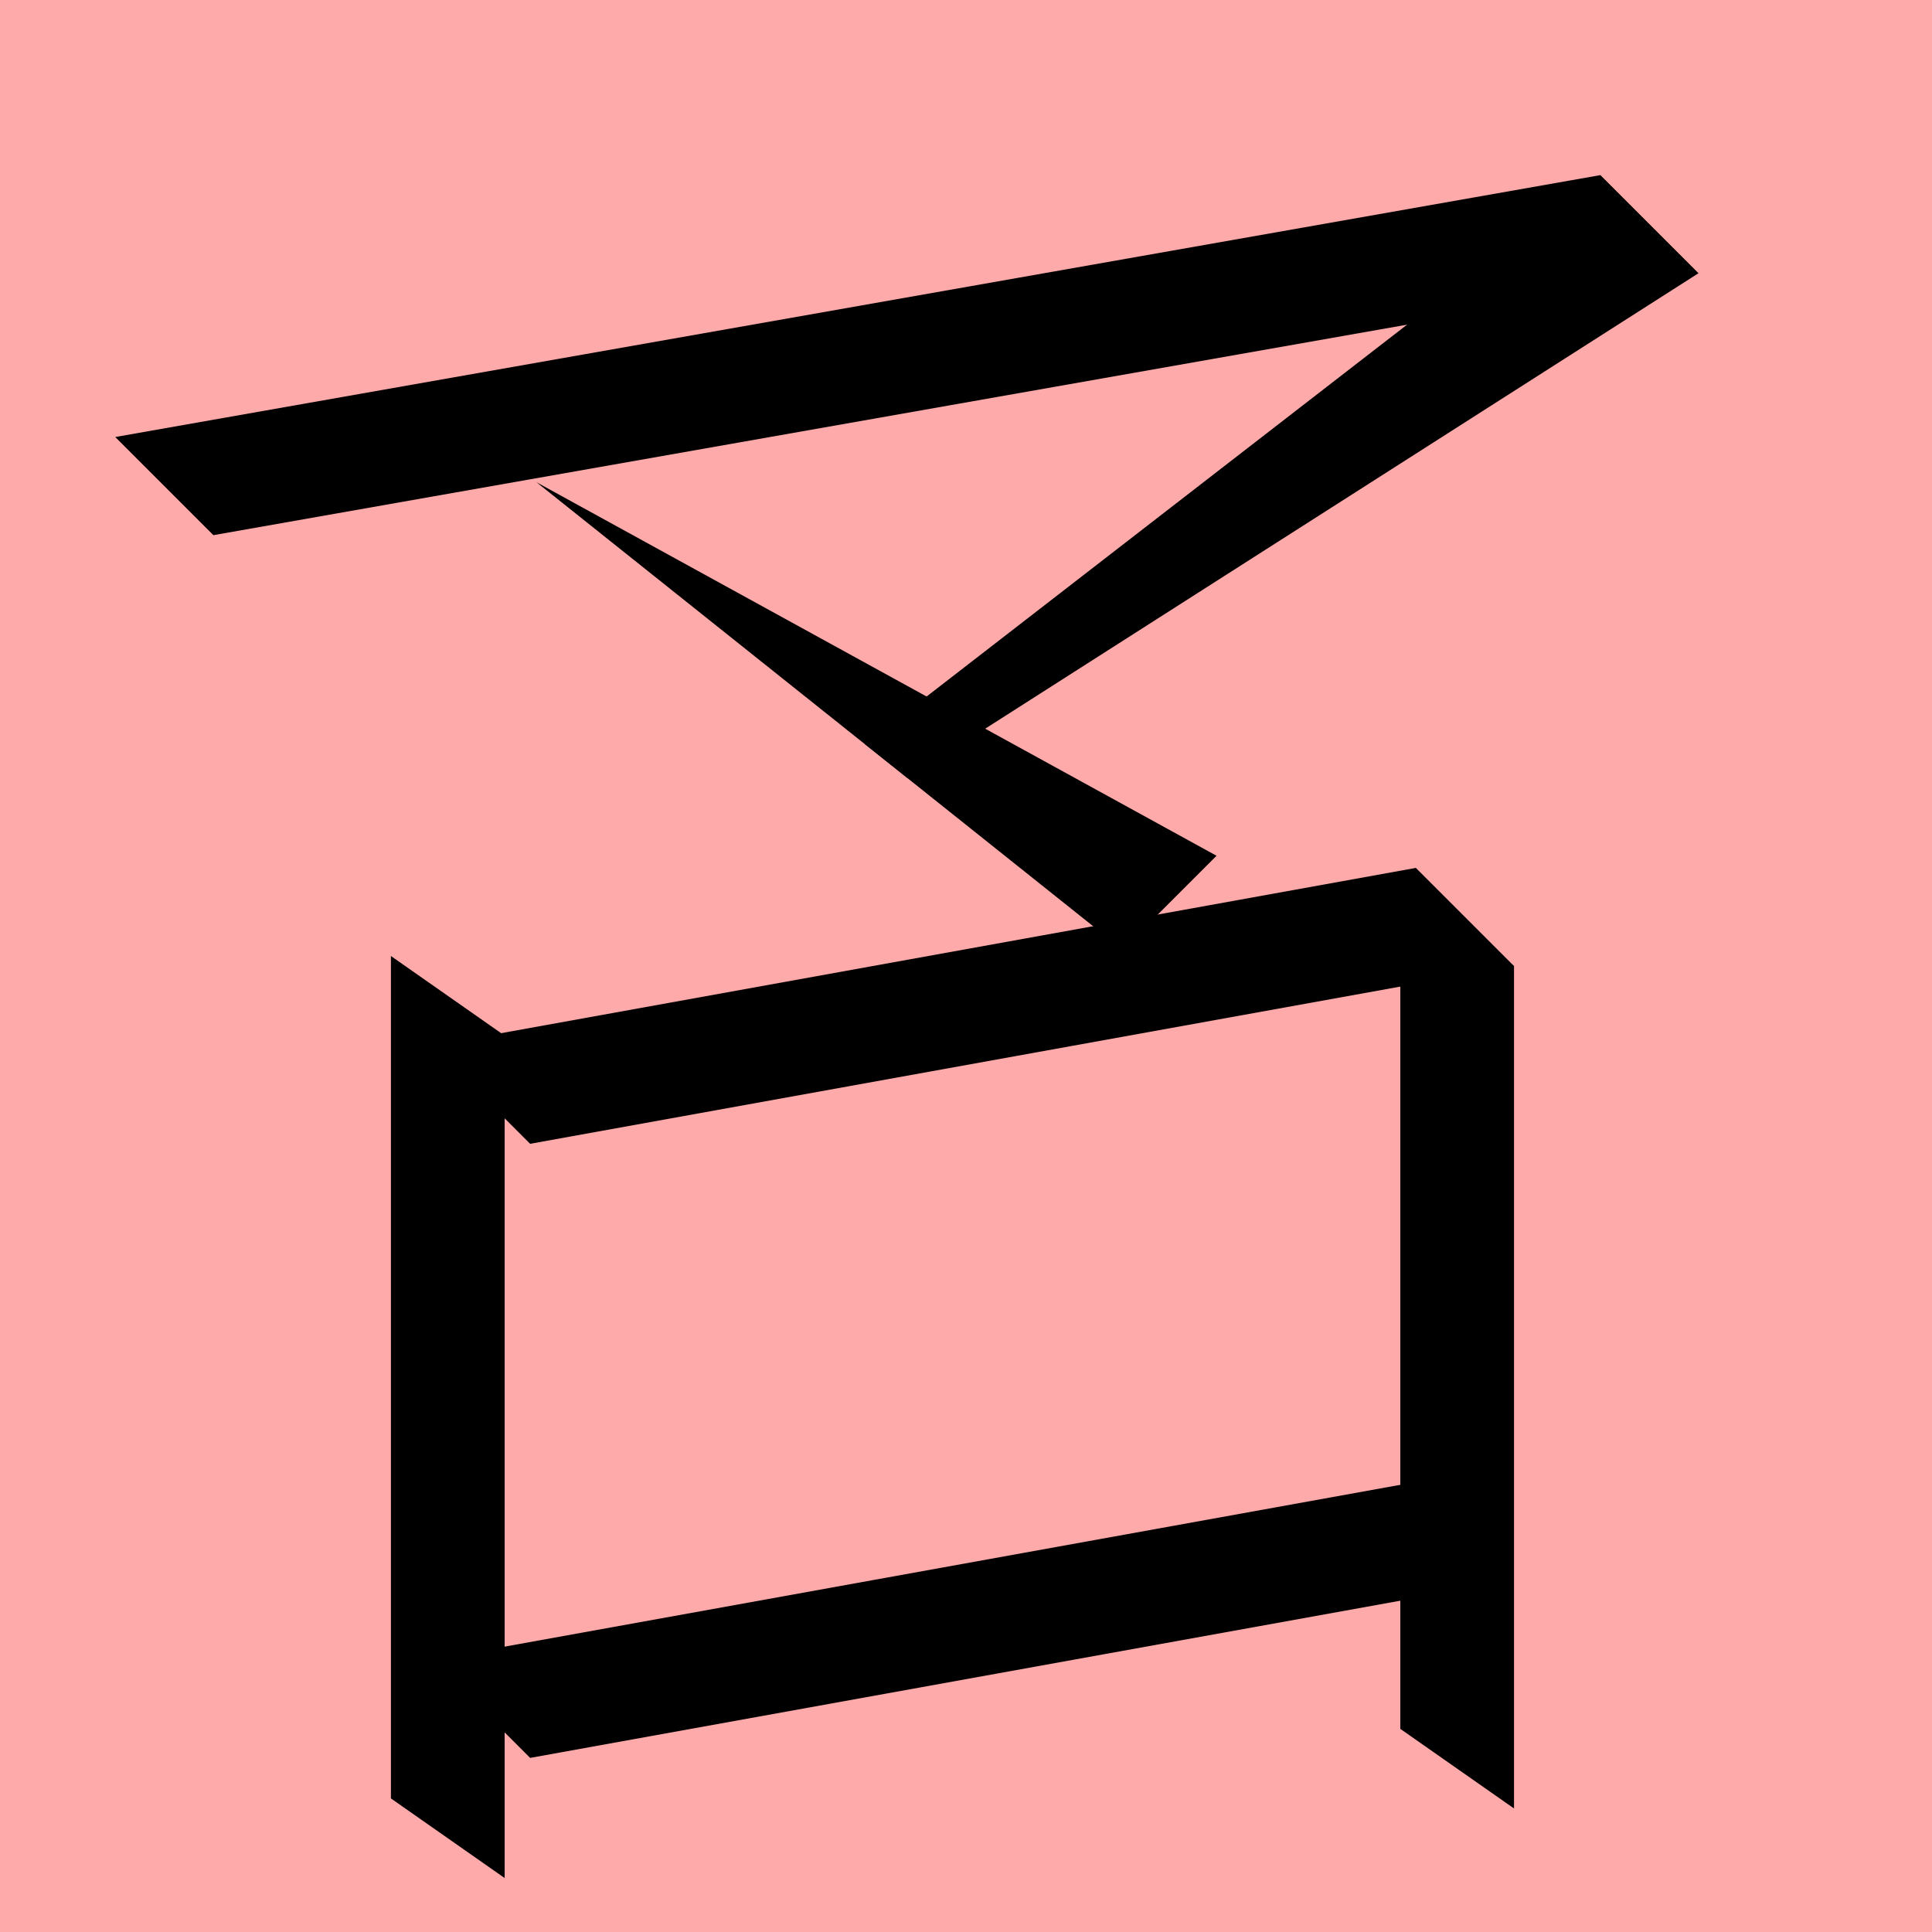
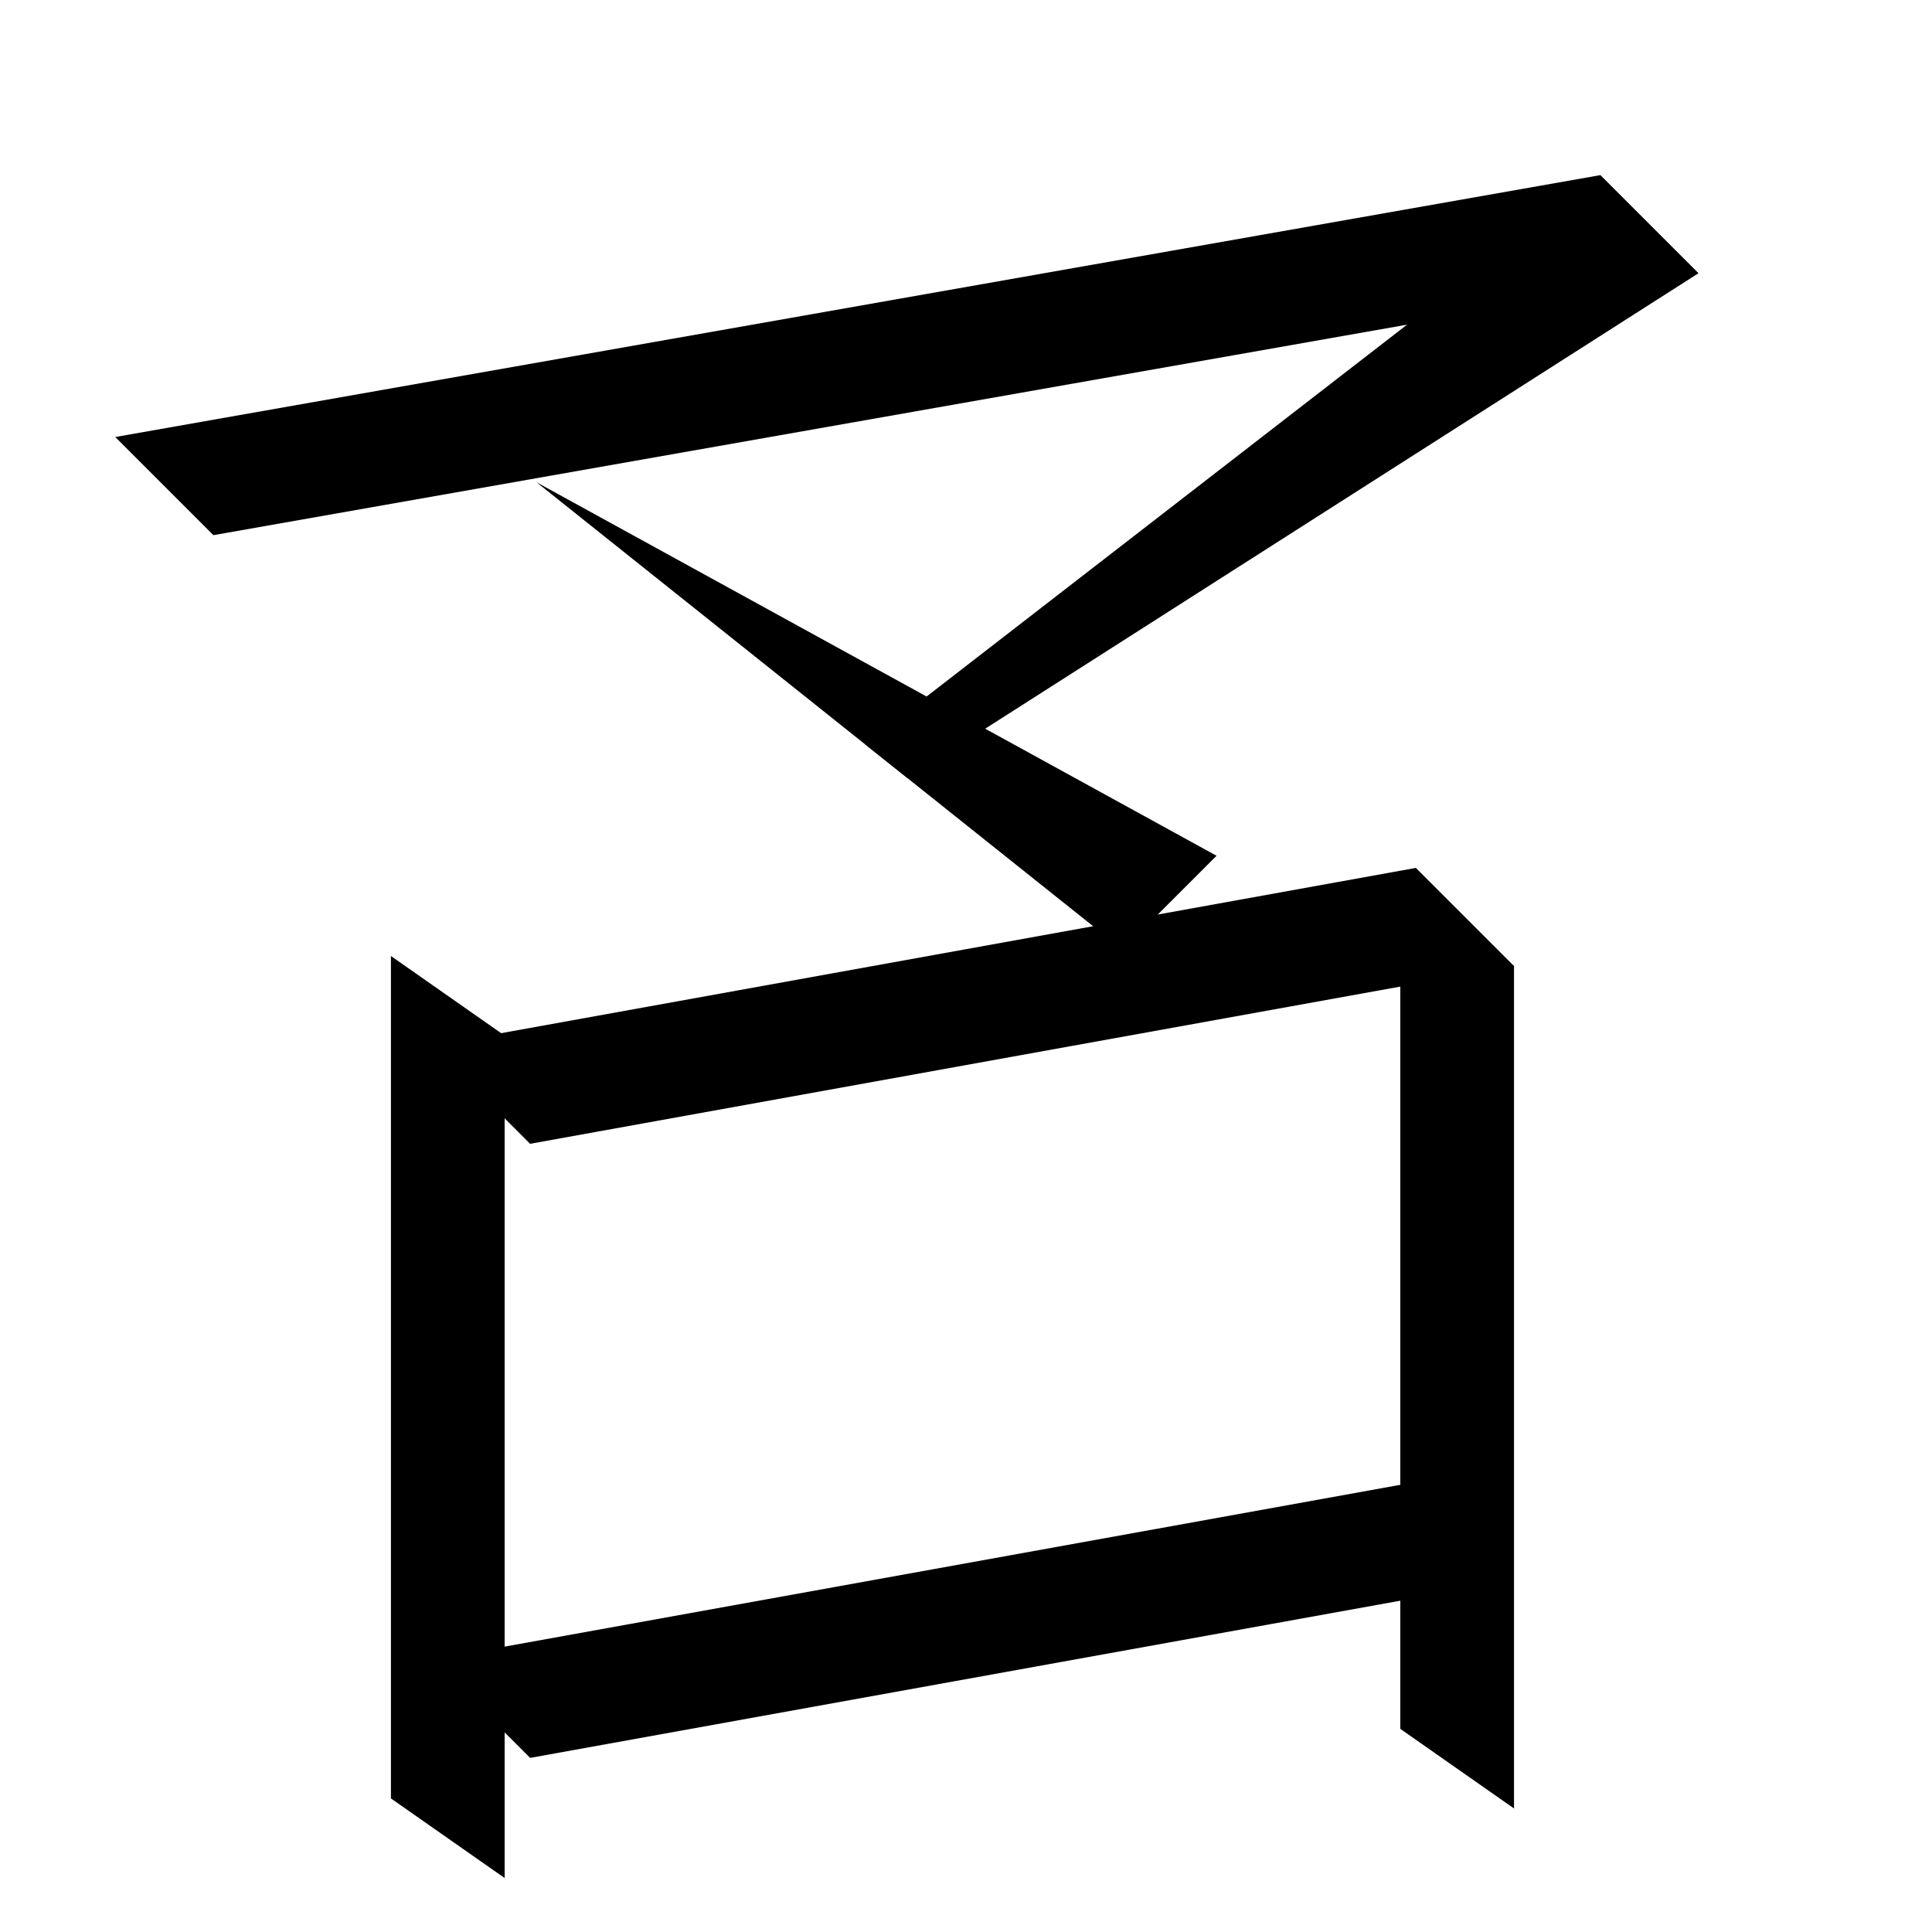
<svg xmlns="http://www.w3.org/2000/svg" width="35mm" height="35mm" viewBox="0 0 35 35" version="1.1" id="svg6308">
  <defs id="defs6305" />
  <g id="layer1" transform="translate(-90.13513 -85.02702)">
-     <rect style="fill:#ffaaaa;fill-opacity:1;stroke:none;stroke-width:0.908;stroke-linecap:square;stroke-dasharray:none;paint-order:fill markers stroke" id="rect44607-7" width="35" height="35" x="90.135" y="85.027" rx="0" />
    <path style="fill:#000000;stroke:none;stroke-width:0.48px;stroke-linecap:butt;stroke-linejoin:miter;stroke-opacity:1" d="m 99.739,105.748 -1.778,-1.778 17.824,-3.22 1.778,1.778 z" id="path798" />
    <path style="fill:#000000;stroke:none;stroke-width:0.48px;stroke-linecap:butt;stroke-linejoin:miter;stroke-opacity:1" d="m 99.277,103.788 -2.06,-1.442 2e-6,15.261 2.06,1.442 z" id="path804" />
    <path style="fill:#000000;stroke:none;stroke-width:0.48px;stroke-linecap:butt;stroke-linejoin:miter;stroke-opacity:1" d="m 117.563,102.528 -2.06,-1.442 v 15.261 l 2.06,1.442 z" id="path806" />
    <path style="fill:#000000;stroke:none;stroke-width:0.48px;stroke-linecap:butt;stroke-linejoin:miter;stroke-opacity:1" d="m 99.739,116.873 -1.778,-1.778 17.824,-3.22 1.778,1.778 z" id="path808" />
    <path style="fill:#000000;stroke:none;stroke-width:0.48px;stroke-linecap:butt;stroke-linejoin:miter;stroke-opacity:1" d="m 94.001,94.722 -1.778,-1.778 26.902,-4.744 1.778,1.778 z" id="path810" />
    <path style="fill:#000000;stroke:none;stroke-width:0.48px;stroke-linecap:butt;stroke-linejoin:miter;stroke-opacity:1" d="m 119.125,88.2 1.778,1.778 -14.325,9.147 -0.773,-0.616 z" id="path812" />
    <path style="fill:#000000;stroke:none;stroke-width:0.48px;stroke-linecap:butt;stroke-linejoin:miter;stroke-opacity:1" d="m 99.854,93.763 10.618,8.469 1.702,-1.702 z" id="path868" />
  </g>
</svg>
